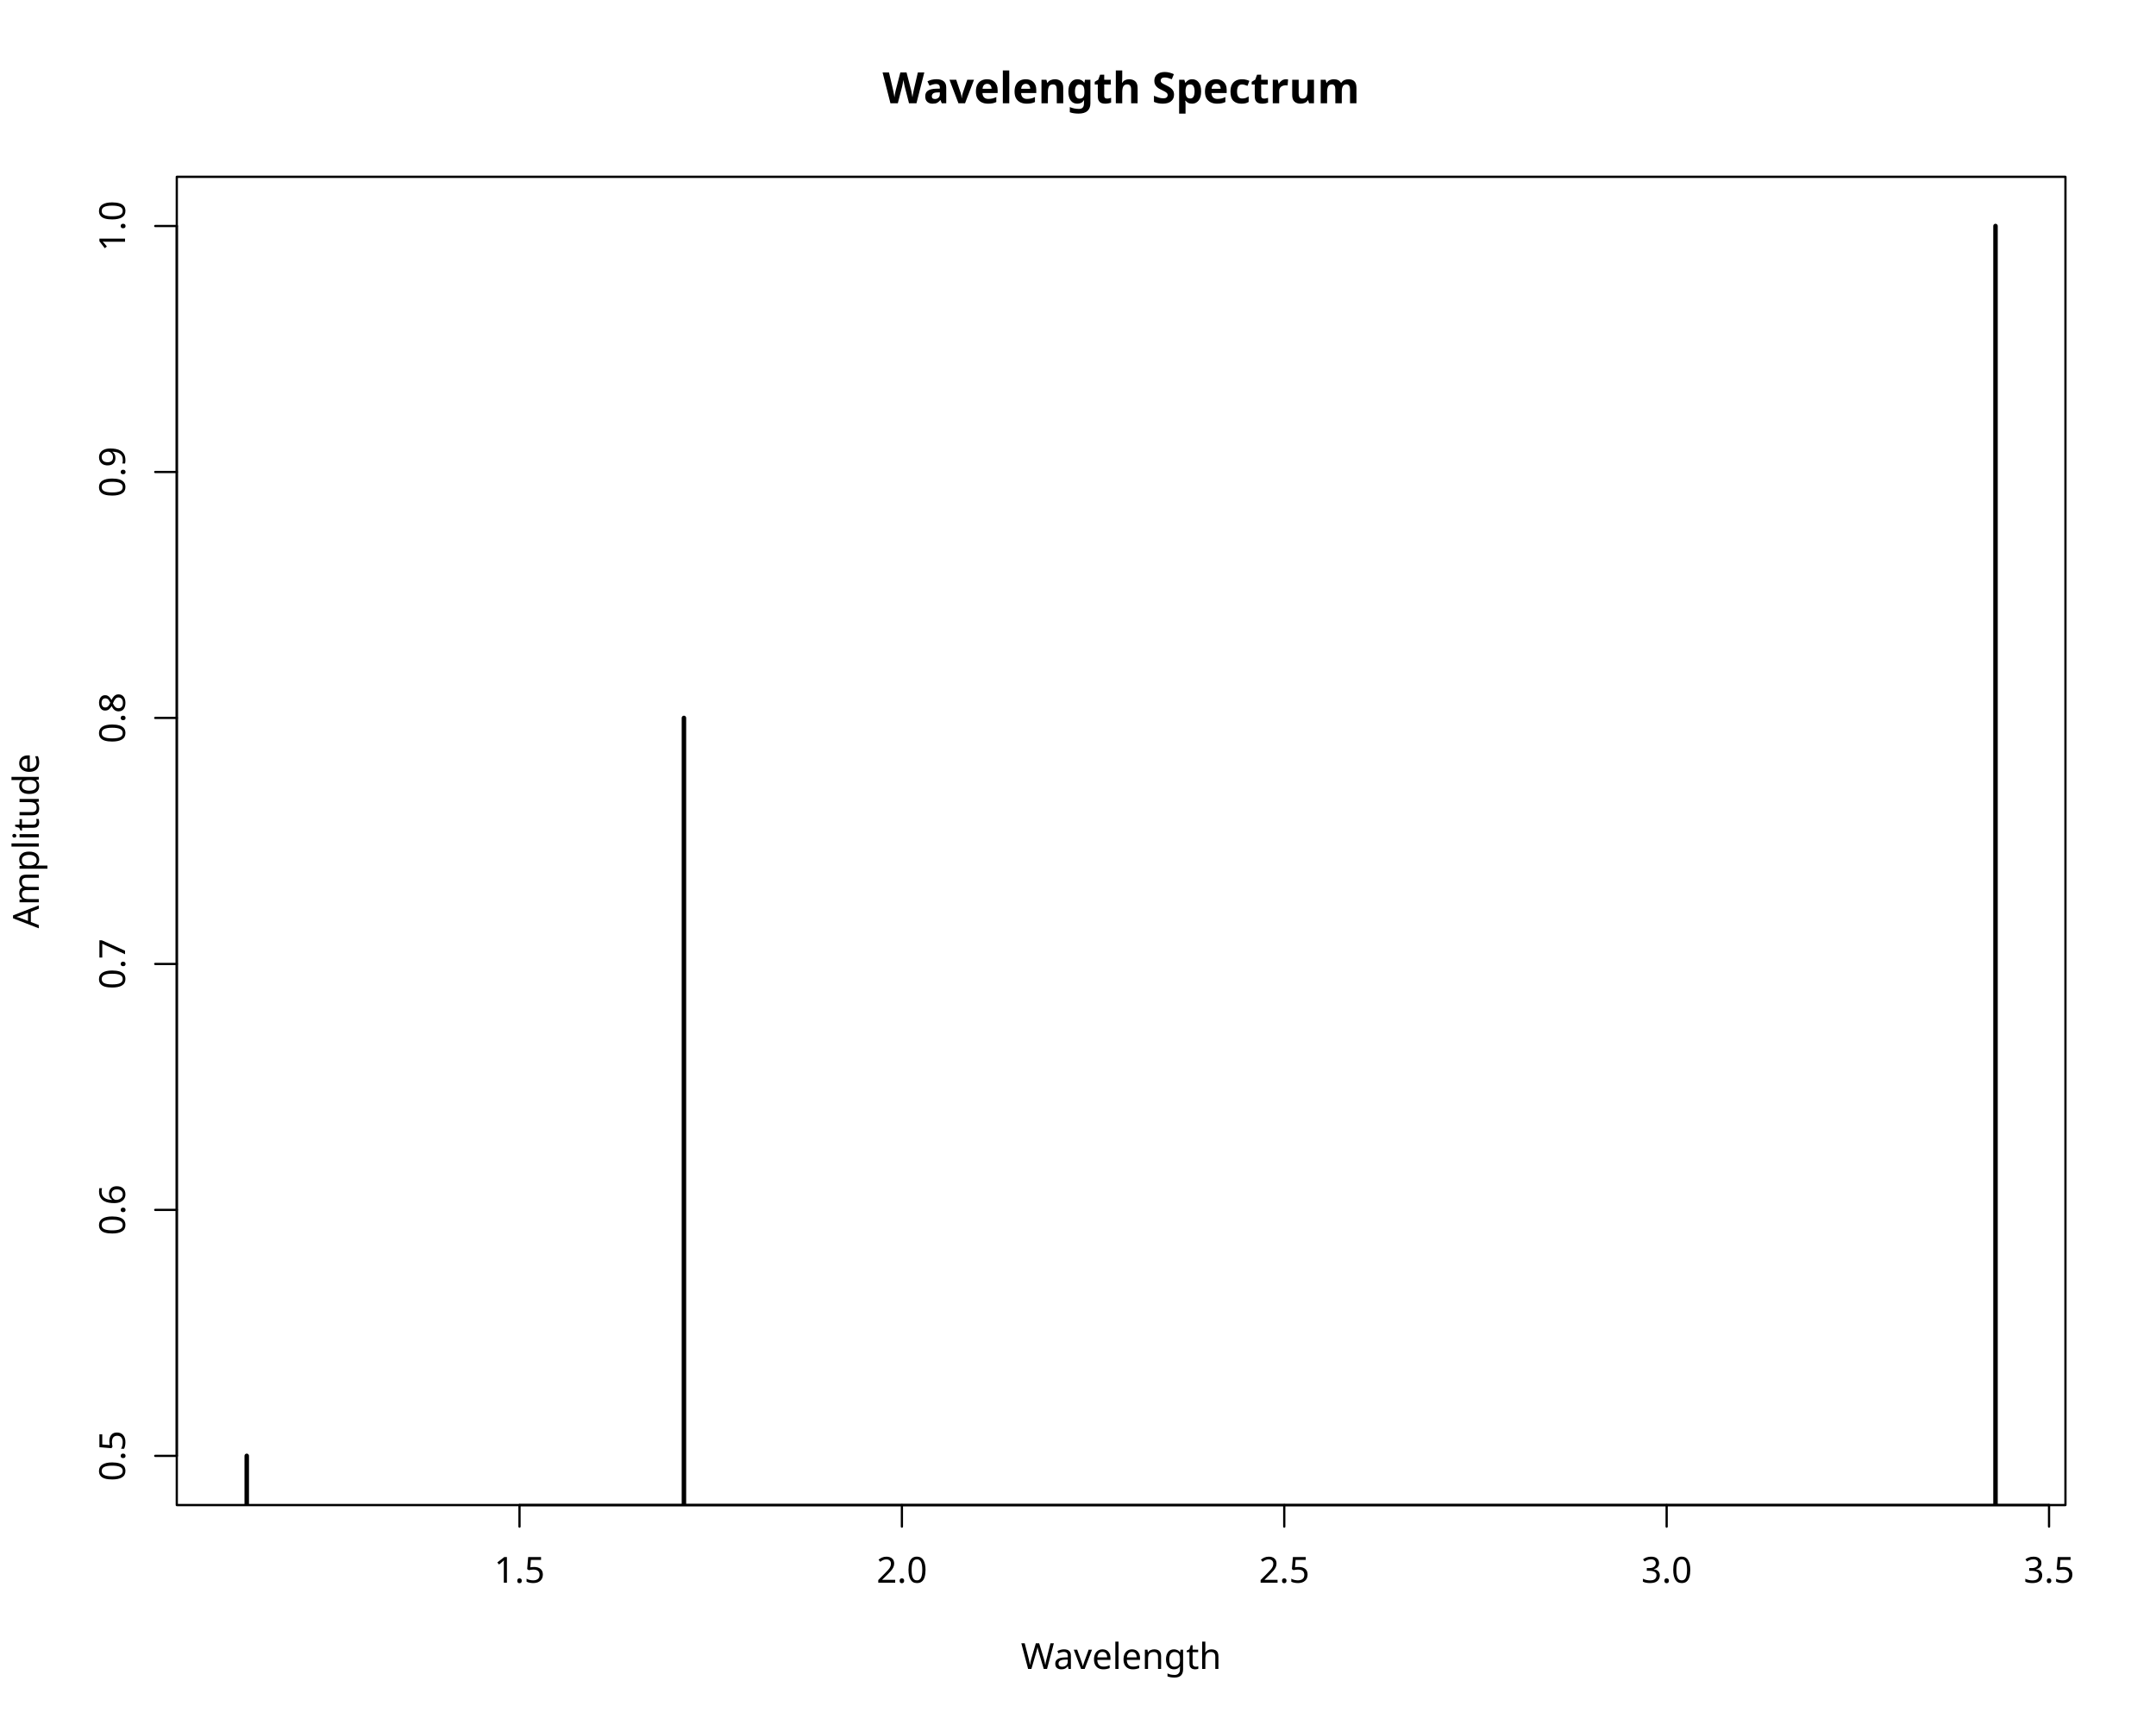
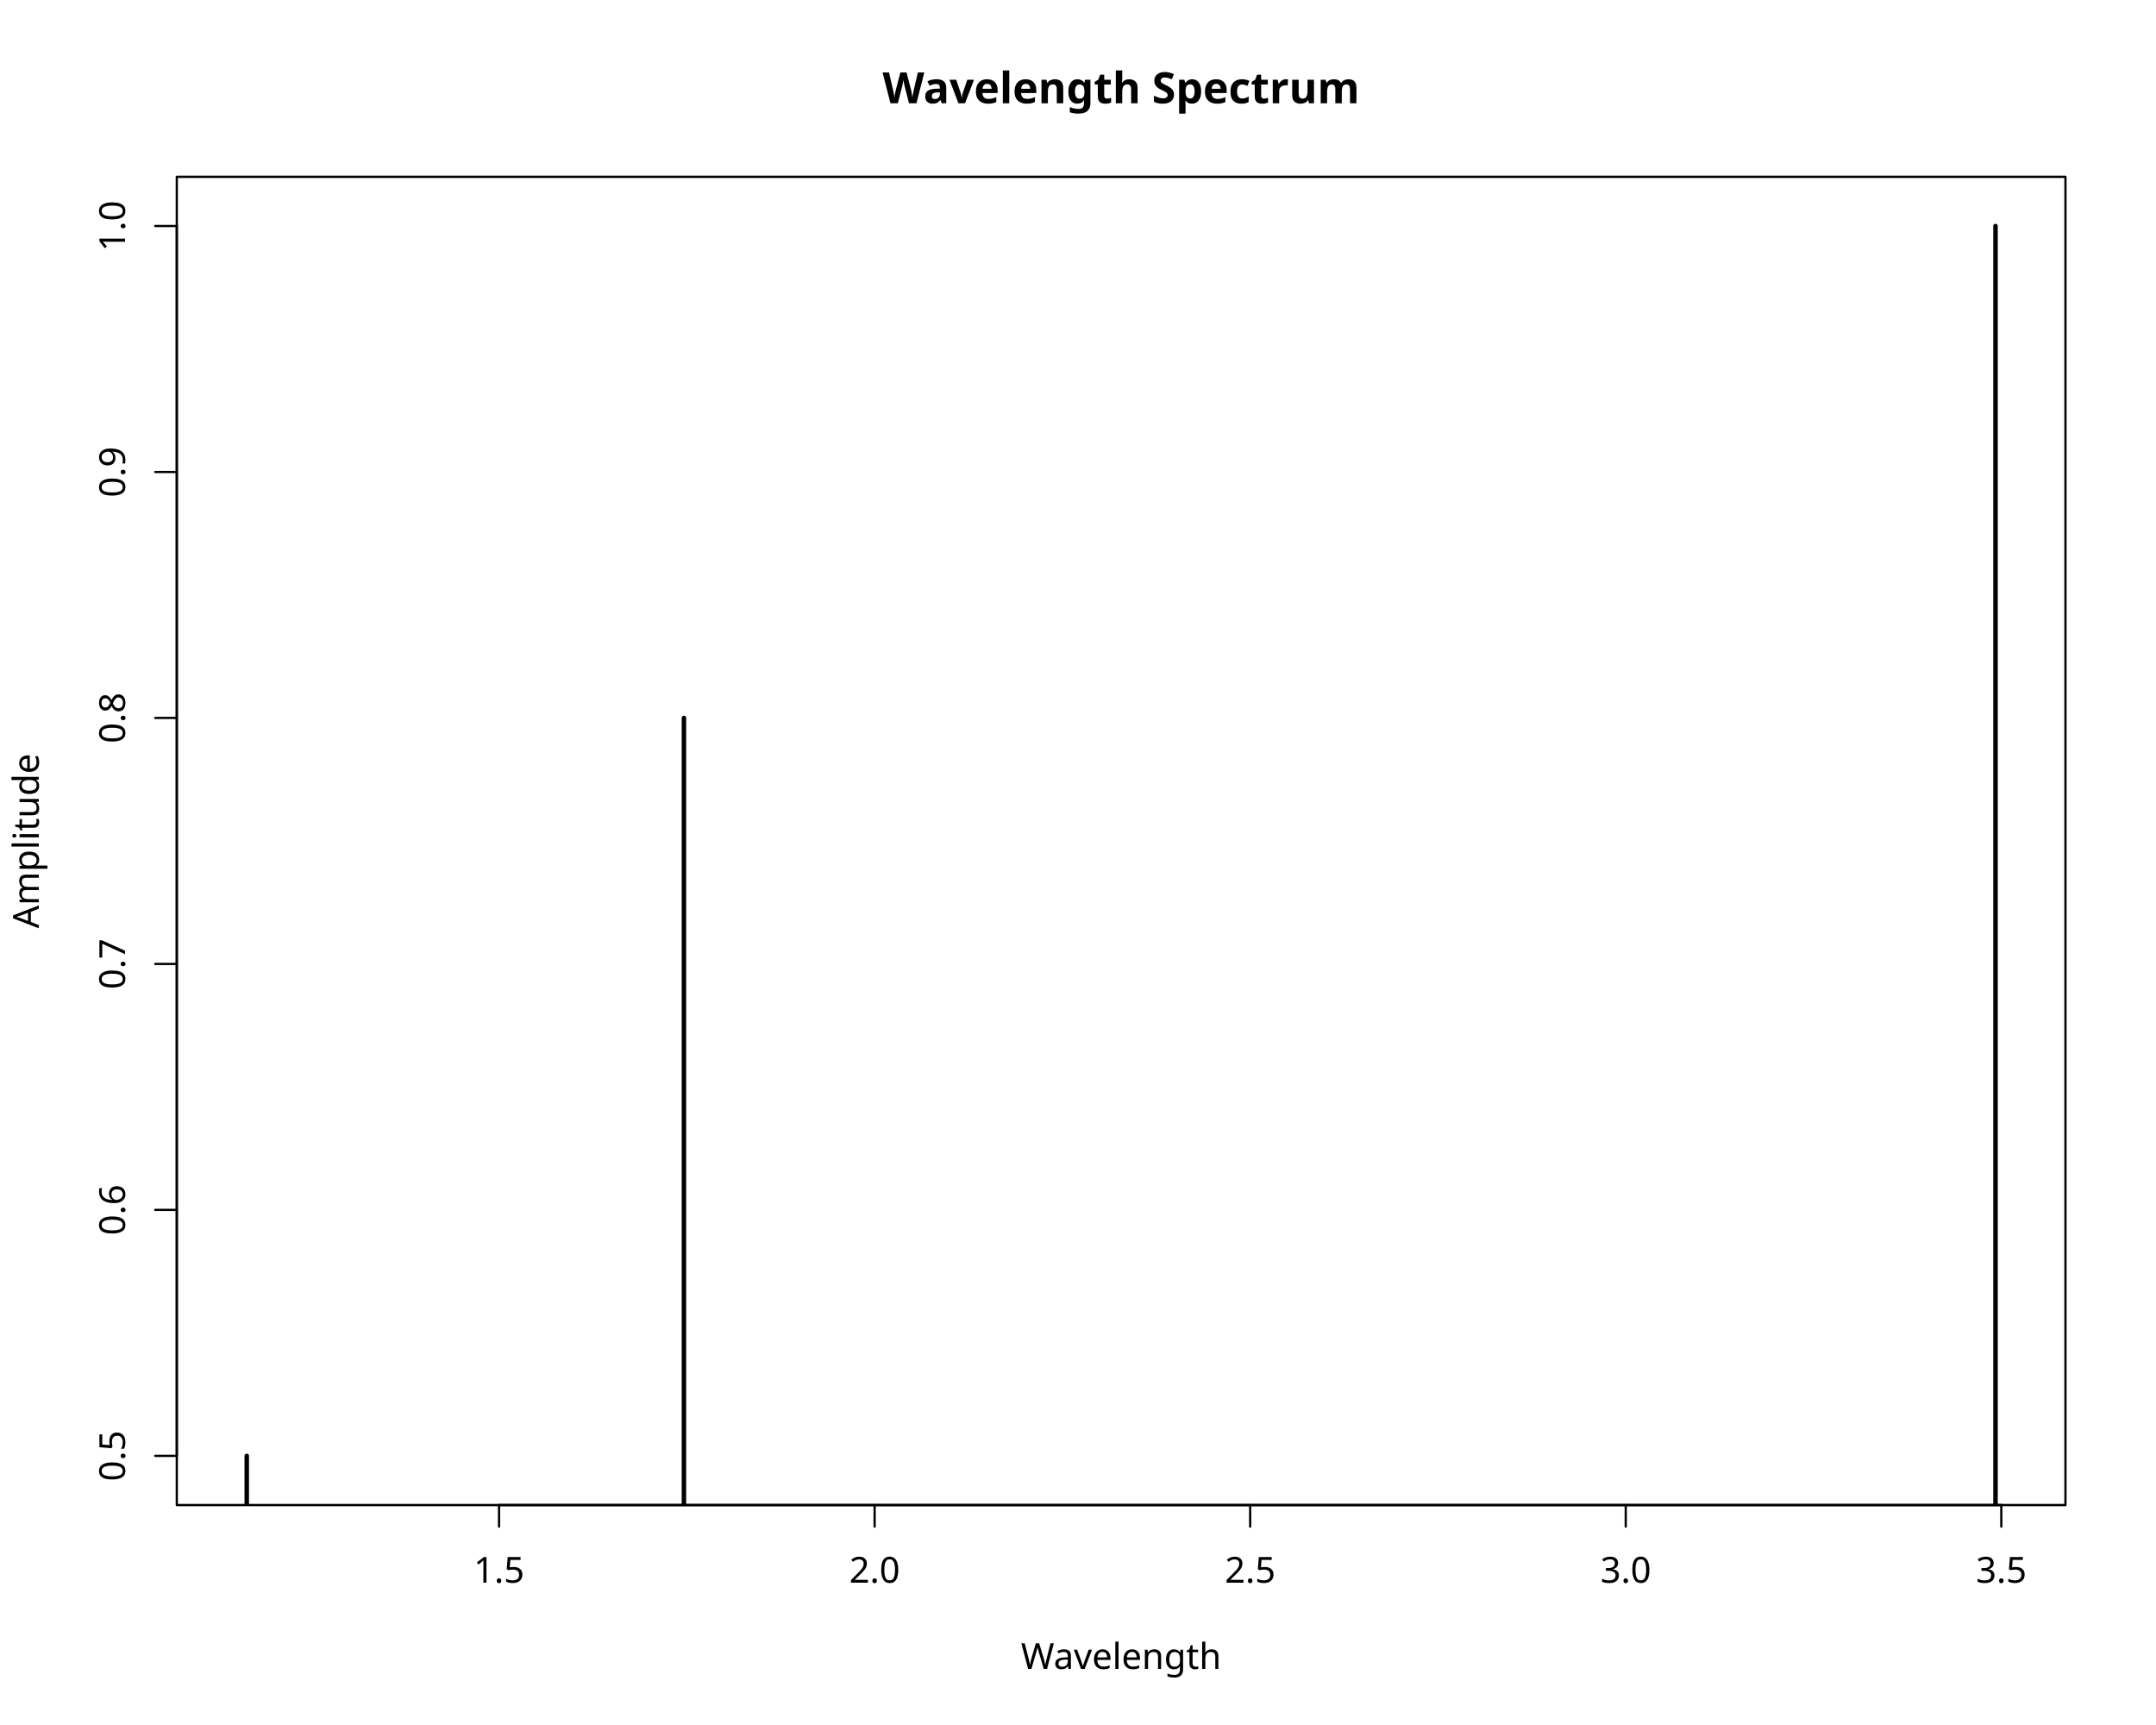
<svg xmlns="http://www.w3.org/2000/svg" class="svglite" data-engine-version="2.0" width="720.00pt" height="576.00pt" viewBox="0 0 720.00 576.00">
  <defs>
    <style type="text/css">
    .svglite line, .svglite polyline, .svglite polygon, .svglite path, .svglite rect, .svglite circle {
      fill: none;
      stroke: #000000;
      stroke-linecap: round;
      stroke-linejoin: round;
      stroke-miterlimit: 10.00;
    }
  </style>
  </defs>
  <rect width="100%" height="100%" style="stroke: none; fill: #FFFFFF;" />
  <defs>
    <clipPath id="cpMC4wMHw3MjAuMDB8MC4wMHw1NzYuMDA=">
      <rect x="0.00" y="0.00" width="720.00" height="576.00" />
    </clipPath>
  </defs>
  <g clip-path="url(#cpMC4wMHw3MjAuMDB8MC4wMHw1NzYuMDA=)">
-     <line x1="173.49" y1="502.56" x2="684.28" y2="502.56" style="stroke-width: 0.75;" />
-     <line x1="173.49" y1="502.56" x2="173.49" y2="509.76" style="stroke-width: 0.75;" />
-     <line x1="301.19" y1="502.56" x2="301.19" y2="509.76" style="stroke-width: 0.75;" />
-     <line x1="428.88" y1="502.56" x2="428.88" y2="509.76" style="stroke-width: 0.75;" />
-     <line x1="556.58" y1="502.56" x2="556.58" y2="509.76" style="stroke-width: 0.75;" />
-     <line x1="684.28" y1="502.56" x2="684.28" y2="509.76" style="stroke-width: 0.75;" />
-     <text x="173.49" y="528.48" text-anchor="middle" style="font-size: 12.00px; font-family: sans;" textLength="16.68px" lengthAdjust="spacingAndGlyphs">1.5</text>
-     <text x="301.19" y="528.48" text-anchor="middle" style="font-size: 12.00px; font-family: sans;" textLength="16.68px" lengthAdjust="spacingAndGlyphs">2.0</text>
-     <text x="428.88" y="528.48" text-anchor="middle" style="font-size: 12.00px; font-family: sans;" textLength="16.68px" lengthAdjust="spacingAndGlyphs">2.5</text>
-     <text x="556.58" y="528.48" text-anchor="middle" style="font-size: 12.00px; font-family: sans;" textLength="16.68px" lengthAdjust="spacingAndGlyphs">3.0</text>
-     <text x="684.28" y="528.48" text-anchor="middle" style="font-size: 12.00px; font-family: sans;" textLength="16.68px" lengthAdjust="spacingAndGlyphs">3.5</text>
+     <line x1="166.66" y1="502.56" x2="668.34" y2="502.56" style="stroke-width: 0.75;" />
+     <line x1="166.66" y1="502.56" x2="166.66" y2="509.76" style="stroke-width: 0.75;" />
+     <line x1="292.08" y1="502.56" x2="292.08" y2="509.76" style="stroke-width: 0.75;" />
+     <line x1="417.50" y1="502.56" x2="417.50" y2="509.76" style="stroke-width: 0.75;" />
+     <line x1="542.92" y1="502.56" x2="542.92" y2="509.76" style="stroke-width: 0.75;" />
+     <line x1="668.34" y1="502.56" x2="668.34" y2="509.76" style="stroke-width: 0.75;" />
+     <text x="166.66" y="528.48" text-anchor="middle" style="font-size: 12.00px; font-family: sans;" textLength="16.68px" lengthAdjust="spacingAndGlyphs">1.5</text>
+     <text x="292.08" y="528.48" text-anchor="middle" style="font-size: 12.00px; font-family: sans;" textLength="16.68px" lengthAdjust="spacingAndGlyphs">2.0</text>
+     <text x="417.50" y="528.48" text-anchor="middle" style="font-size: 12.00px; font-family: sans;" textLength="16.68px" lengthAdjust="spacingAndGlyphs">2.5</text>
+     <text x="542.92" y="528.48" text-anchor="middle" style="font-size: 12.00px; font-family: sans;" textLength="16.68px" lengthAdjust="spacingAndGlyphs">3.0</text>
+     <text x="668.34" y="528.48" text-anchor="middle" style="font-size: 12.00px; font-family: sans;" textLength="16.68px" lengthAdjust="spacingAndGlyphs">3.5</text>
    <line x1="59.04" y1="486.13" x2="59.04" y2="75.47" style="stroke-width: 0.75;" />
    <line x1="59.04" y1="486.13" x2="51.84" y2="486.13" style="stroke-width: 0.75;" />
    <line x1="59.04" y1="404.00" x2="51.84" y2="404.00" style="stroke-width: 0.75;" />
    <line x1="59.04" y1="321.87" x2="51.84" y2="321.87" style="stroke-width: 0.75;" />
    <line x1="59.04" y1="239.73" x2="51.84" y2="239.73" style="stroke-width: 0.75;" />
    <line x1="59.04" y1="157.60" x2="51.84" y2="157.60" style="stroke-width: 0.75;" />
    <line x1="59.04" y1="75.47" x2="51.84" y2="75.47" style="stroke-width: 0.75;" />
    <text transform="translate(41.76,486.13) rotate(-90)" text-anchor="middle" style="font-size: 12.00px; font-family: sans;" textLength="16.68px" lengthAdjust="spacingAndGlyphs">0.5</text>
    <text transform="translate(41.76,404.00) rotate(-90)" text-anchor="middle" style="font-size: 12.00px; font-family: sans;" textLength="16.68px" lengthAdjust="spacingAndGlyphs">0.6</text>
    <text transform="translate(41.76,321.87) rotate(-90)" text-anchor="middle" style="font-size: 12.00px; font-family: sans;" textLength="16.68px" lengthAdjust="spacingAndGlyphs">0.7</text>
    <text transform="translate(41.76,239.73) rotate(-90)" text-anchor="middle" style="font-size: 12.00px; font-family: sans;" textLength="16.68px" lengthAdjust="spacingAndGlyphs">0.8</text>
    <text transform="translate(41.76,157.60) rotate(-90)" text-anchor="middle" style="font-size: 12.00px; font-family: sans;" textLength="16.68px" lengthAdjust="spacingAndGlyphs">0.9</text>
    <text transform="translate(41.76,75.47) rotate(-90)" text-anchor="middle" style="font-size: 12.00px; font-family: sans;" textLength="16.68px" lengthAdjust="spacingAndGlyphs">1.0</text>
    <polygon points="59.04,502.56 689.76,502.56 689.76,59.04 59.04,59.04 " style="stroke-width: 0.75; fill: none;" />
    <text x="374.40" y="34.48" text-anchor="middle" style="font-size: 14.40px; font-weight: bold; font-family: sans;" textLength="141.69px" lengthAdjust="spacingAndGlyphs">Wavelength Spectrum</text>
    <text x="374.40" y="557.28" text-anchor="middle" style="font-size: 12.00px; font-family: sans;" textLength="63.37px" lengthAdjust="spacingAndGlyphs">Wavelength</text>
    <text transform="translate(12.96,280.80) rotate(-90)" text-anchor="middle" style="font-size: 12.00px; font-family: sans;" textLength="53.37px" lengthAdjust="spacingAndGlyphs">Amplitude</text>
  </g>
  <defs>
    <clipPath id="cpNTkuMDR8Njg5Ljc2fDU5LjA0fDUwMi41Ng==">
      <rect x="59.04" y="59.04" width="630.72" height="443.52" />
    </clipPath>
  </defs>
  <g clip-path="url(#cpNTkuMDR8Njg5Ljc2fDU5LjA0fDUwMi41Ng==)">
    <line x1="666.40" y1="896.80" x2="666.40" y2="75.47" style="stroke-width: 1.50;" />
    <line x1="228.40" y1="896.80" x2="228.40" y2="239.73" style="stroke-width: 1.50;" />
    <line x1="82.40" y1="896.80" x2="82.40" y2="486.13" style="stroke-width: 1.50;" />
  </g>
</svg>
